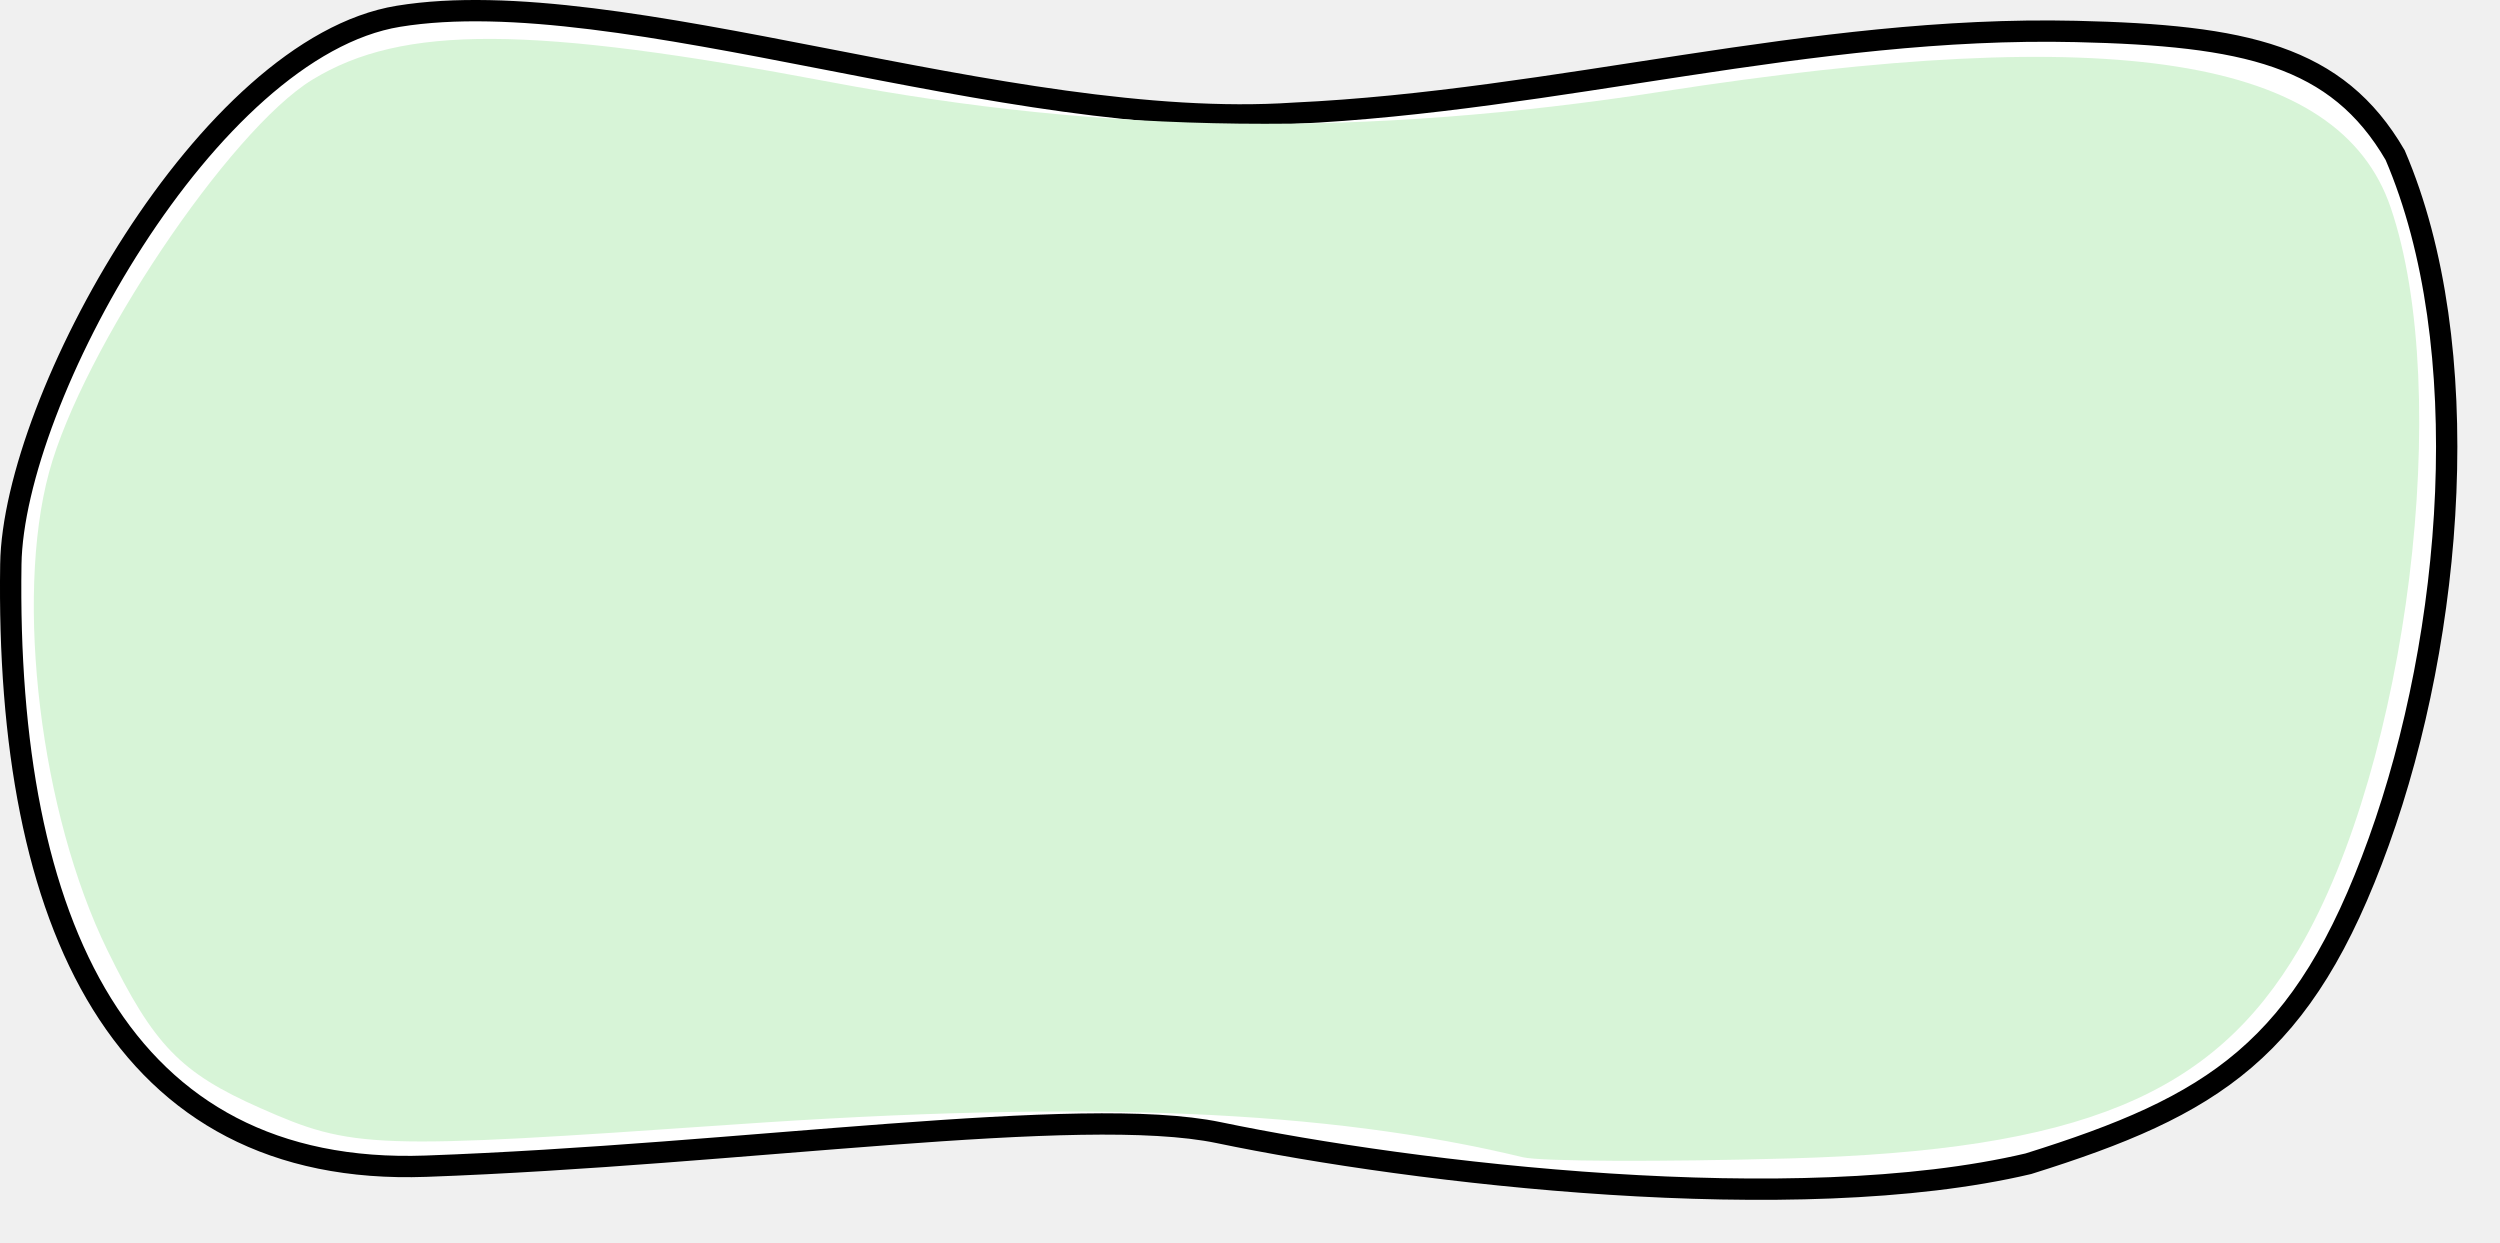
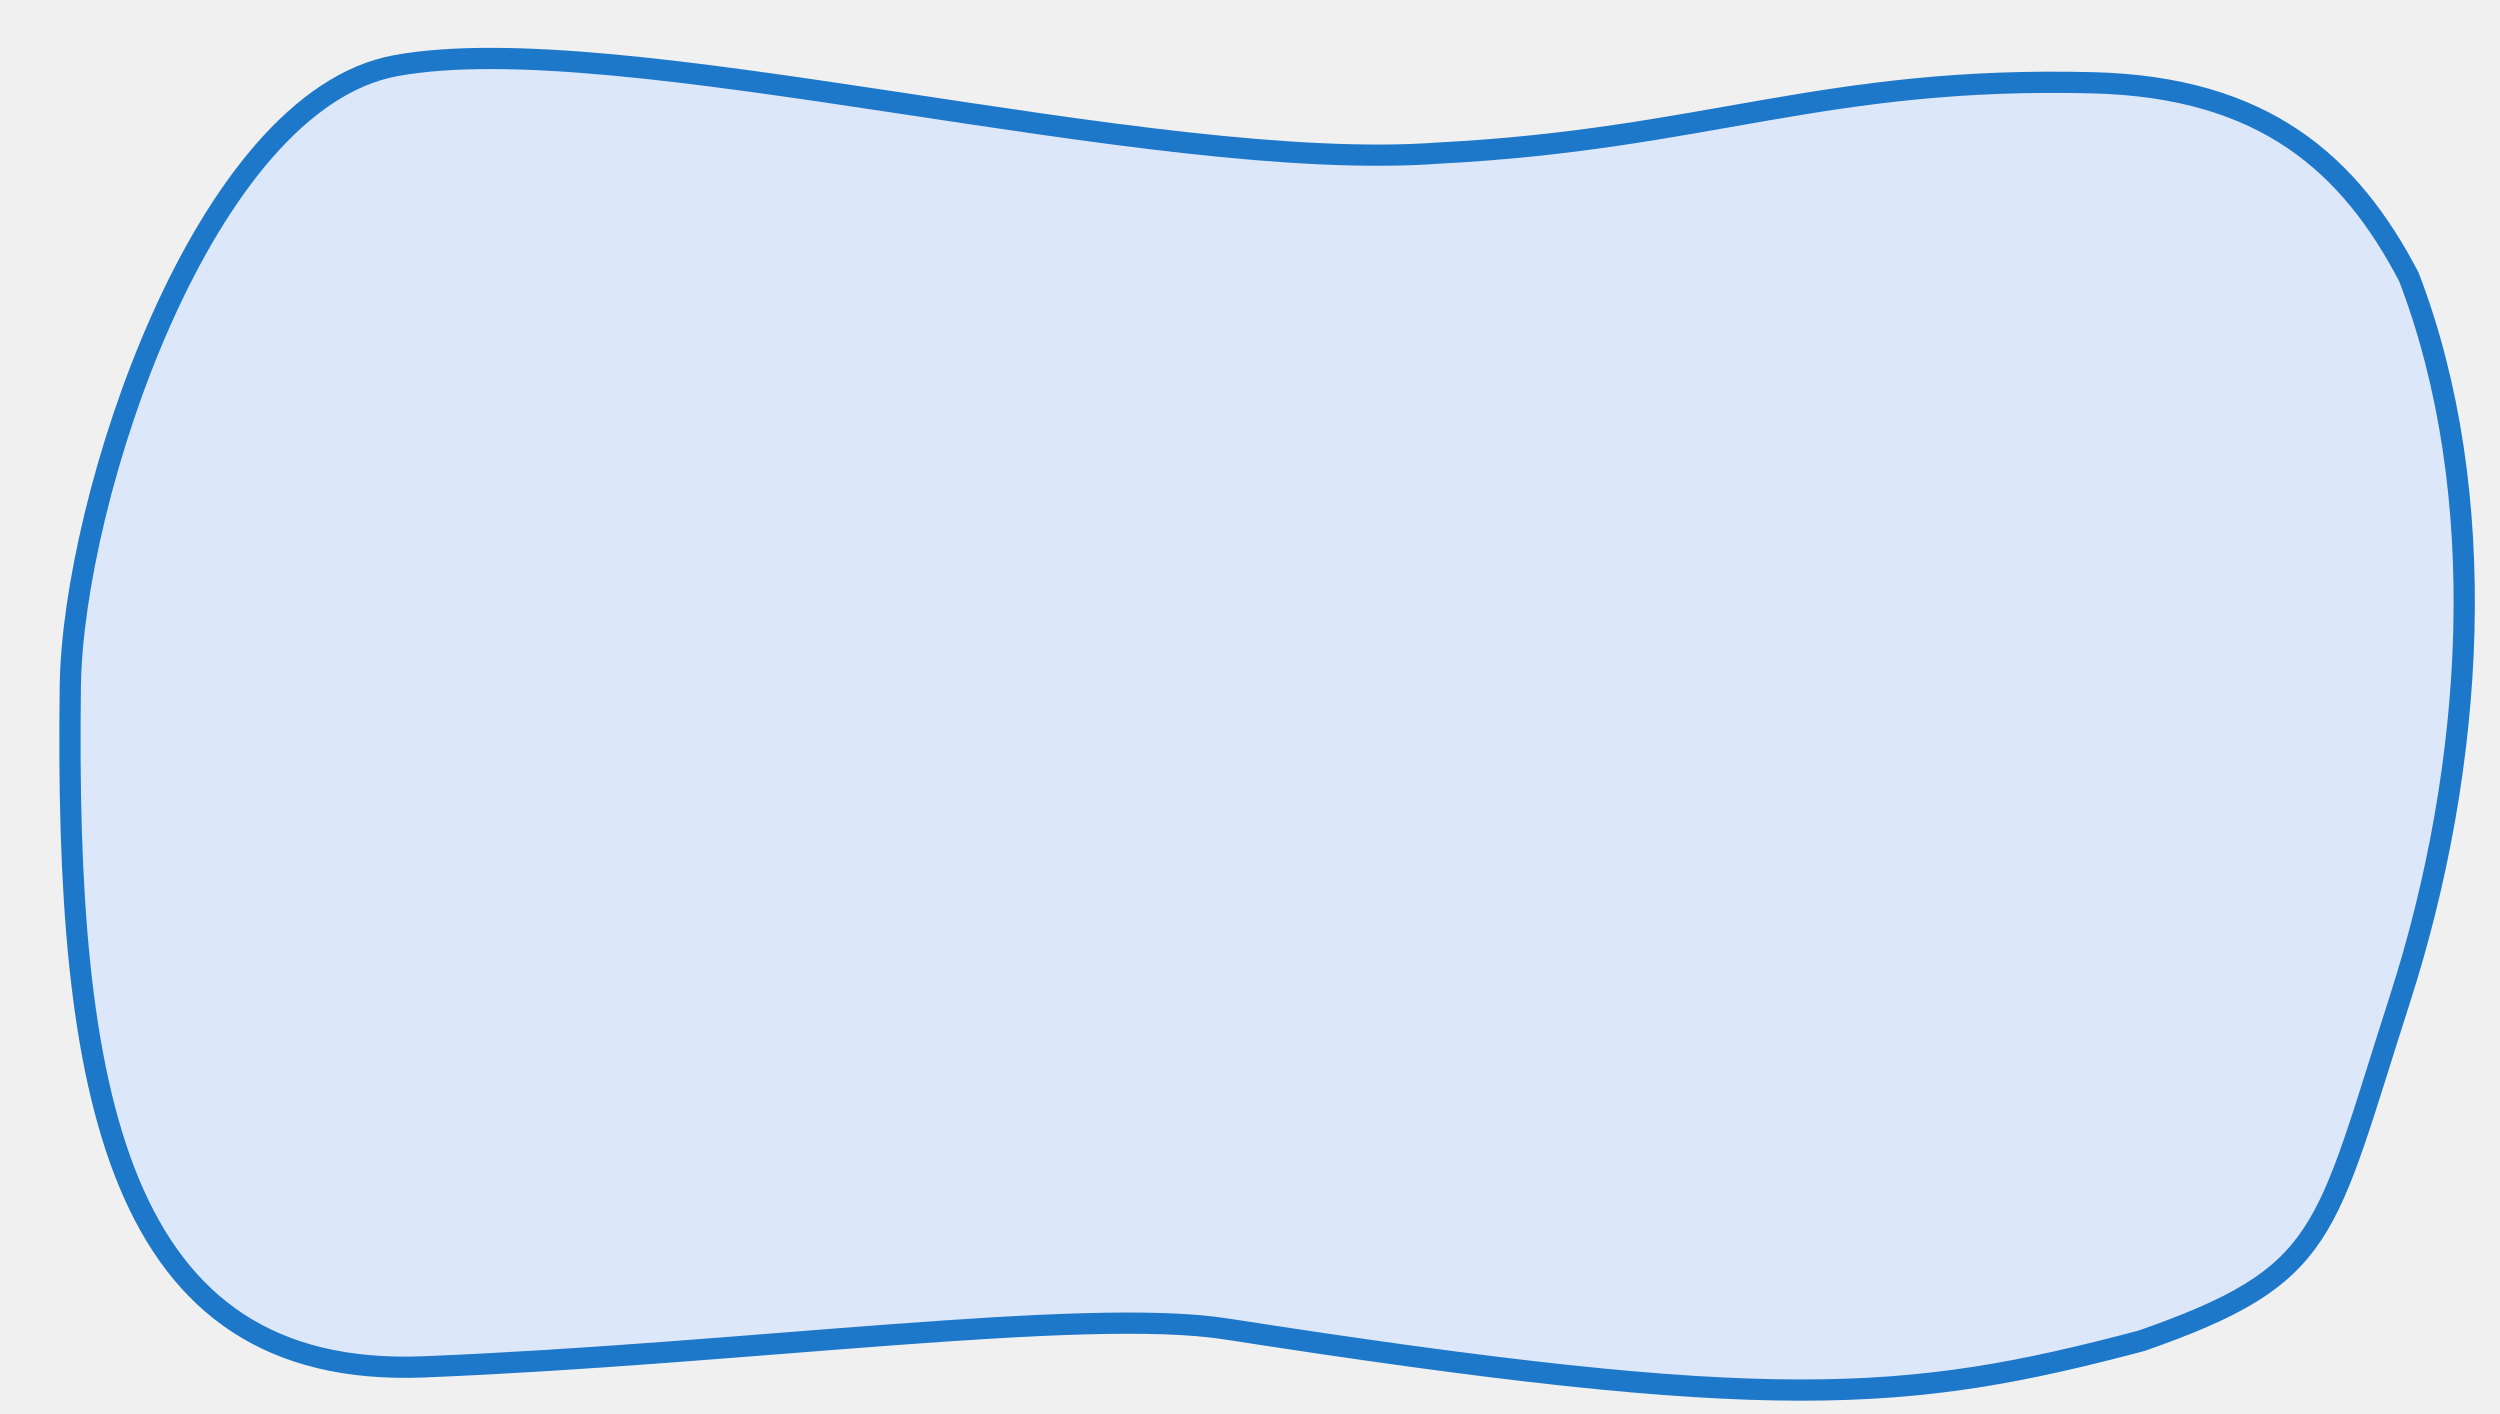
- <svg xmlns="http://www.w3.org/2000/svg" id="svg1938" width="117.24" height="58.268" version="1.0">
-   <defs id="defs1941">
-     </defs>
-   <path style="fill:#ffffff;fill-opacity:1;fill-rule:evenodd;stroke:black;stroke-width:1px;stroke-linecap:butt;stroke-linejoin:miter;stroke-opacity:1" d="M 18.686,0.763 C 29.12,-0.94 47.225,6.209 60.666,5.311 C 73.051,4.736 84.91,1.189 97.36,1.475 C 105.278,1.658 109.596,2.586 112.323,7.275 C 116.167,16.237 115.063,29.728 111.558,39.462 C 108.024,49.276 103.814,51.855 95.124,54.574 C 84.21,57.156 66.324,55.029 57.152,53.116 C 50.686,51.768 34.769,54.158 19.976,54.69 C 5.671,55.204 0.255,43.29 0.508,26.463 C 0.625,18.747 9.731,2.225 18.686,0.763 z " id="path1951" />
-   <path style="fill:#d7f4d7;fill-opacity:1" d="M 71.42,54.271 C 62.221,52.051 50.976,51.583 34.472,52.731 C 17.444,53.915 16.547,53.884 12.204,51.963 C 8.463,50.308 7.219,49.022 5.03,44.549 C 1.904,38.16 0.681,28.12 2.301,22.148 C 3.86,16.397 10.763,6.105 14.65,3.736 C 18.88,1.156 24.844,1.183 38.92,3.844 C 51.931,6.304 64.071,6.445 77.92,4.297 C 99.215,0.994 109.702,2.662 112.114,9.734 C 115.065,18.388 112.915,35.799 107.822,44.491 C 103.784,51.383 97.554,53.947 83.921,54.326 C 77.871,54.495 72.245,54.47 71.42,54.271 L 71.42,54.271 z" id="path2380" />
+ <svg xmlns="http://www.w3.org/2000/svg" xmlns:ns1="http://www.openswatchbook.org/uri/2009/osb" width="115" height="65" id="svg7623" version="1.1">
+   <defs id="defs7625">
+     <linearGradient id="linearGradient8146" ns1:paint="solid">
+       <stop style="stop-color:#5b9bd5;stop-opacity:1;" offset="0" id="stop8148" />
+     </linearGradient>
+   </defs>
+   <g id="layer1" transform="translate(0,-987.3622)">
+     <path style="fill:#dde7fa;fill-opacity:1;fill-rule:evenodd;stroke:#1e78c9;stroke-width:0.977;stroke-opacity:1" d="m 18.21,990.381 c 10.357,-1.891 34.675,5.016 48.016,4.02 12.293,-0.638 17.716,-3.548 30.074,-3.23 7.86,0.202 11.805,3.734 14.512,8.939 3.815,9.948 3.06,22.421 -0.419,33.226 -3.508,10.894 -3.258,12.684 -11.883,15.702 -10.832,2.866 -17.004,3.364 -42.118,-0.546 -6.503,-1.012 -22.217,1.156 -36.9,1.746 -14.198,0.571 -16.508,-12.653 -16.257,-31.332 0.115,-8.564 6.088,-26.903 14.977,-28.526 z" id="path1951" />
+   </g>
</svg>
